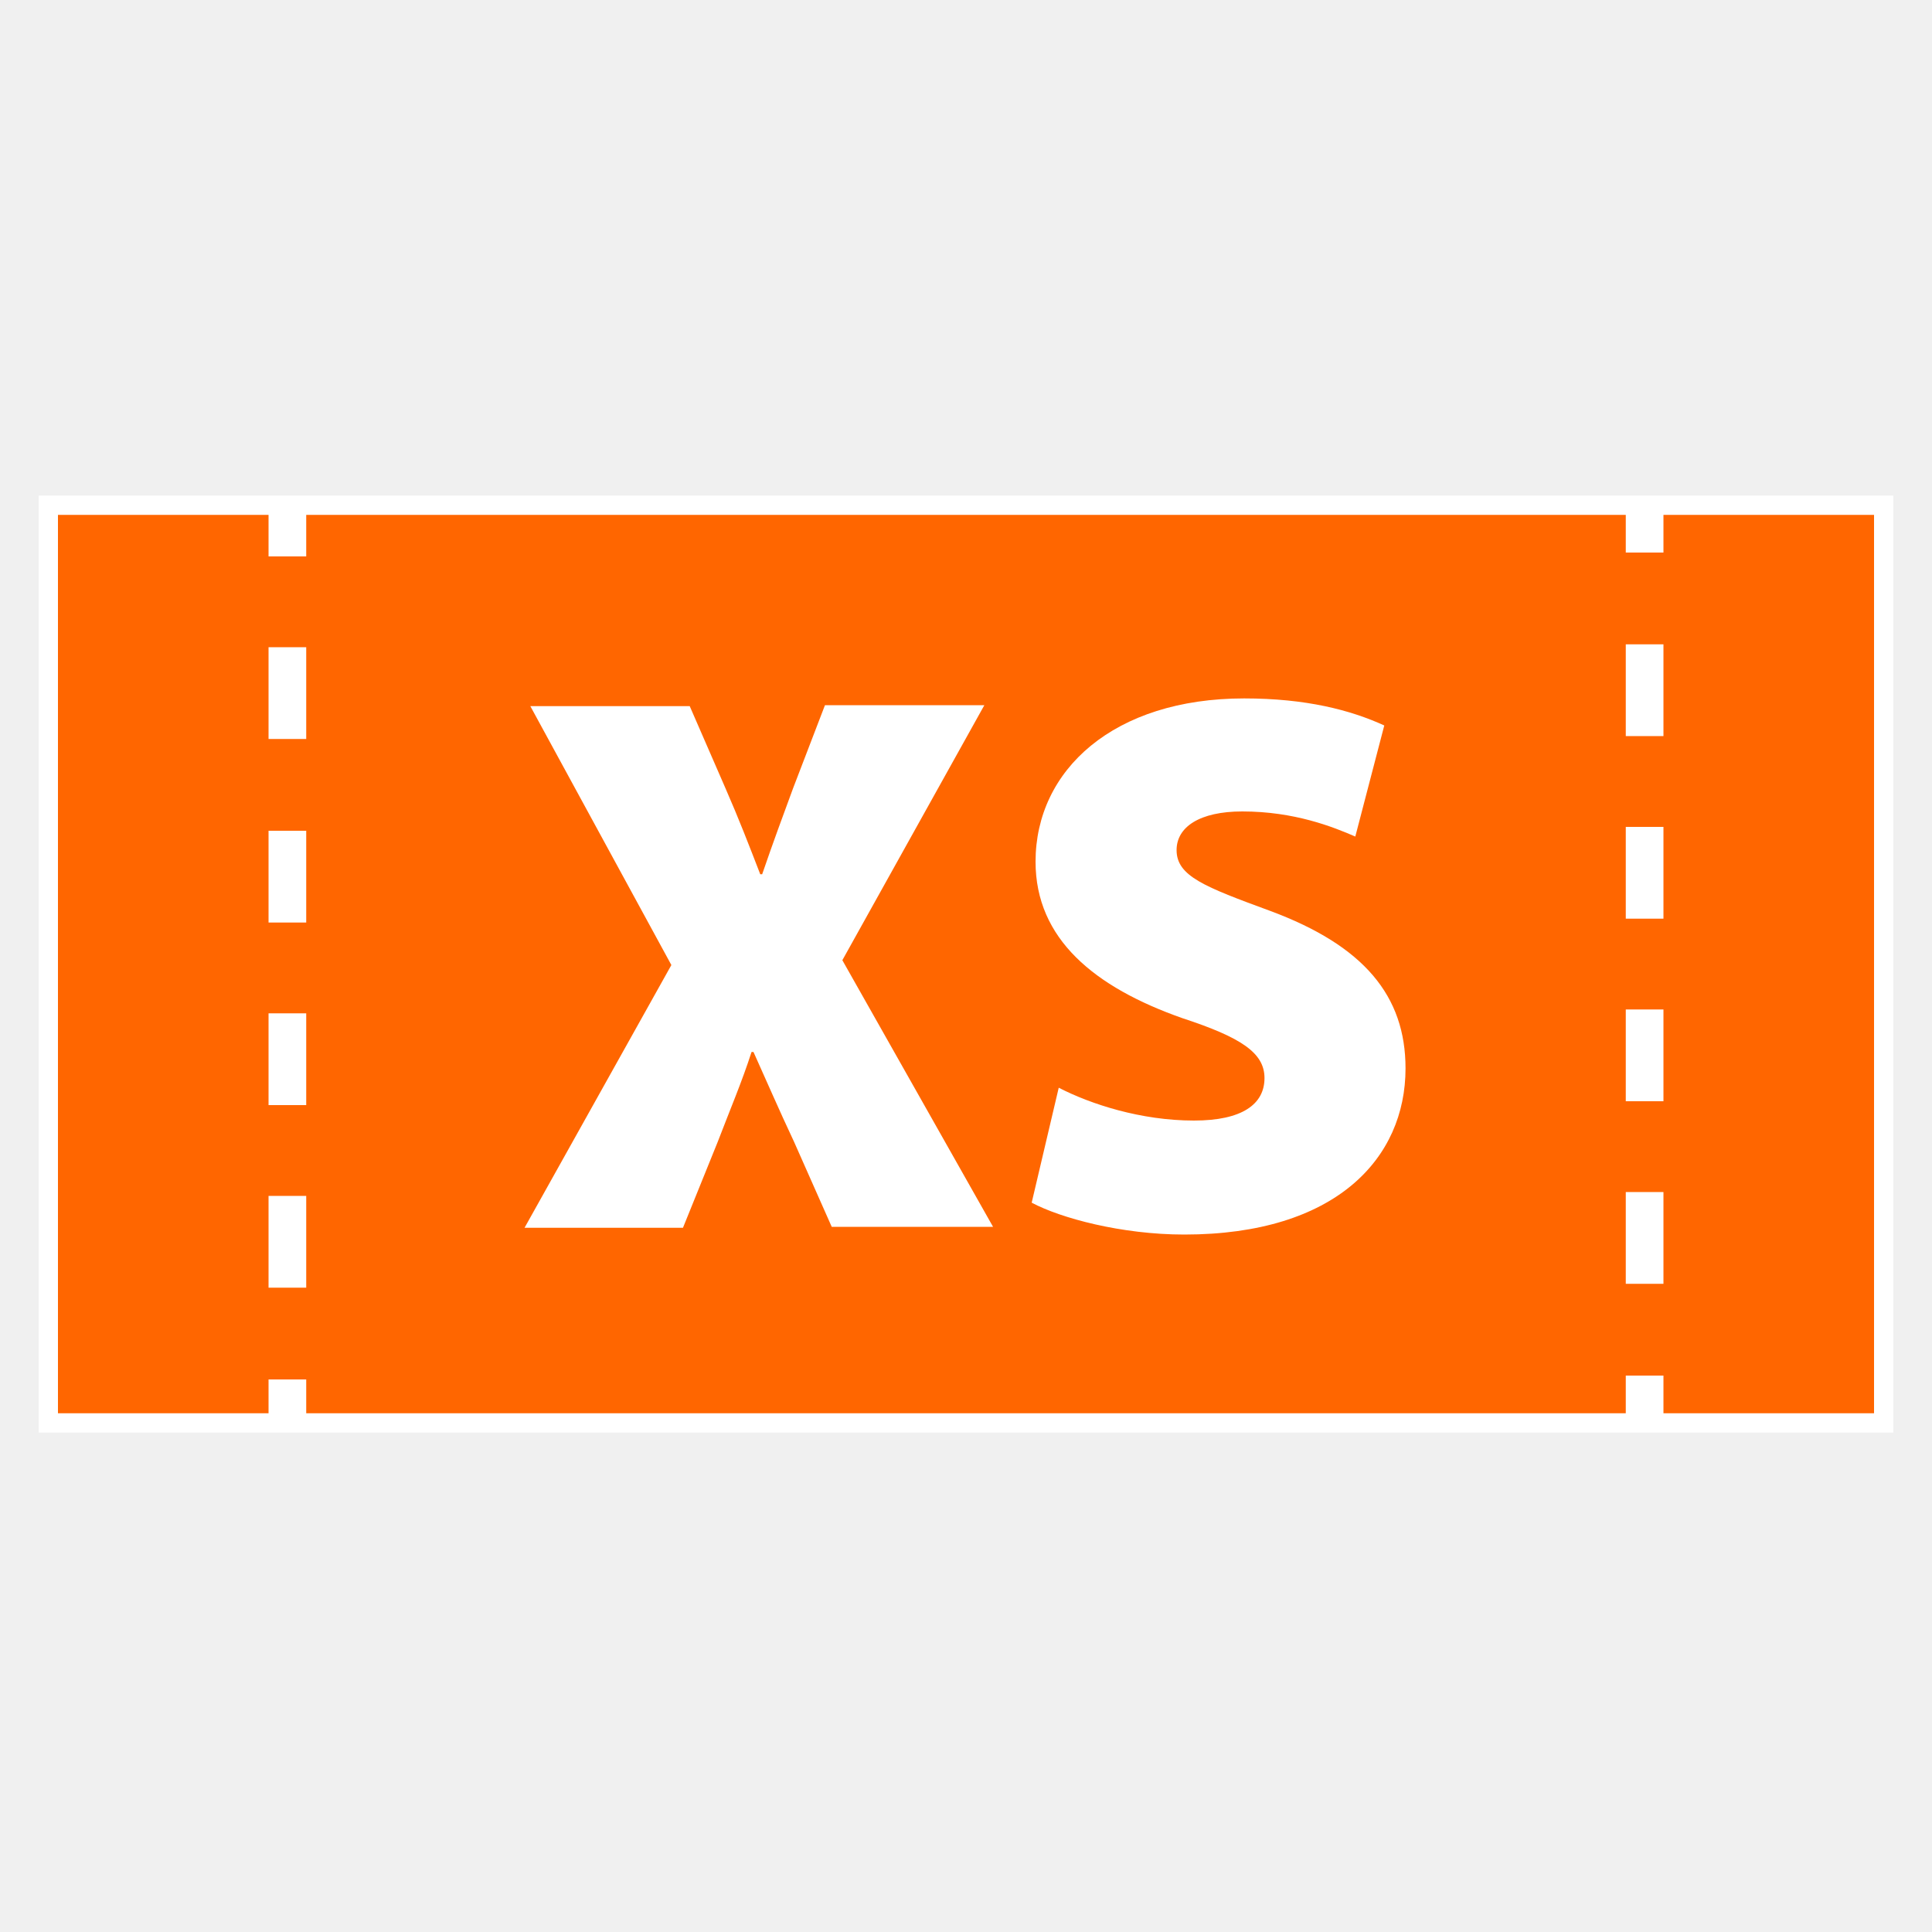
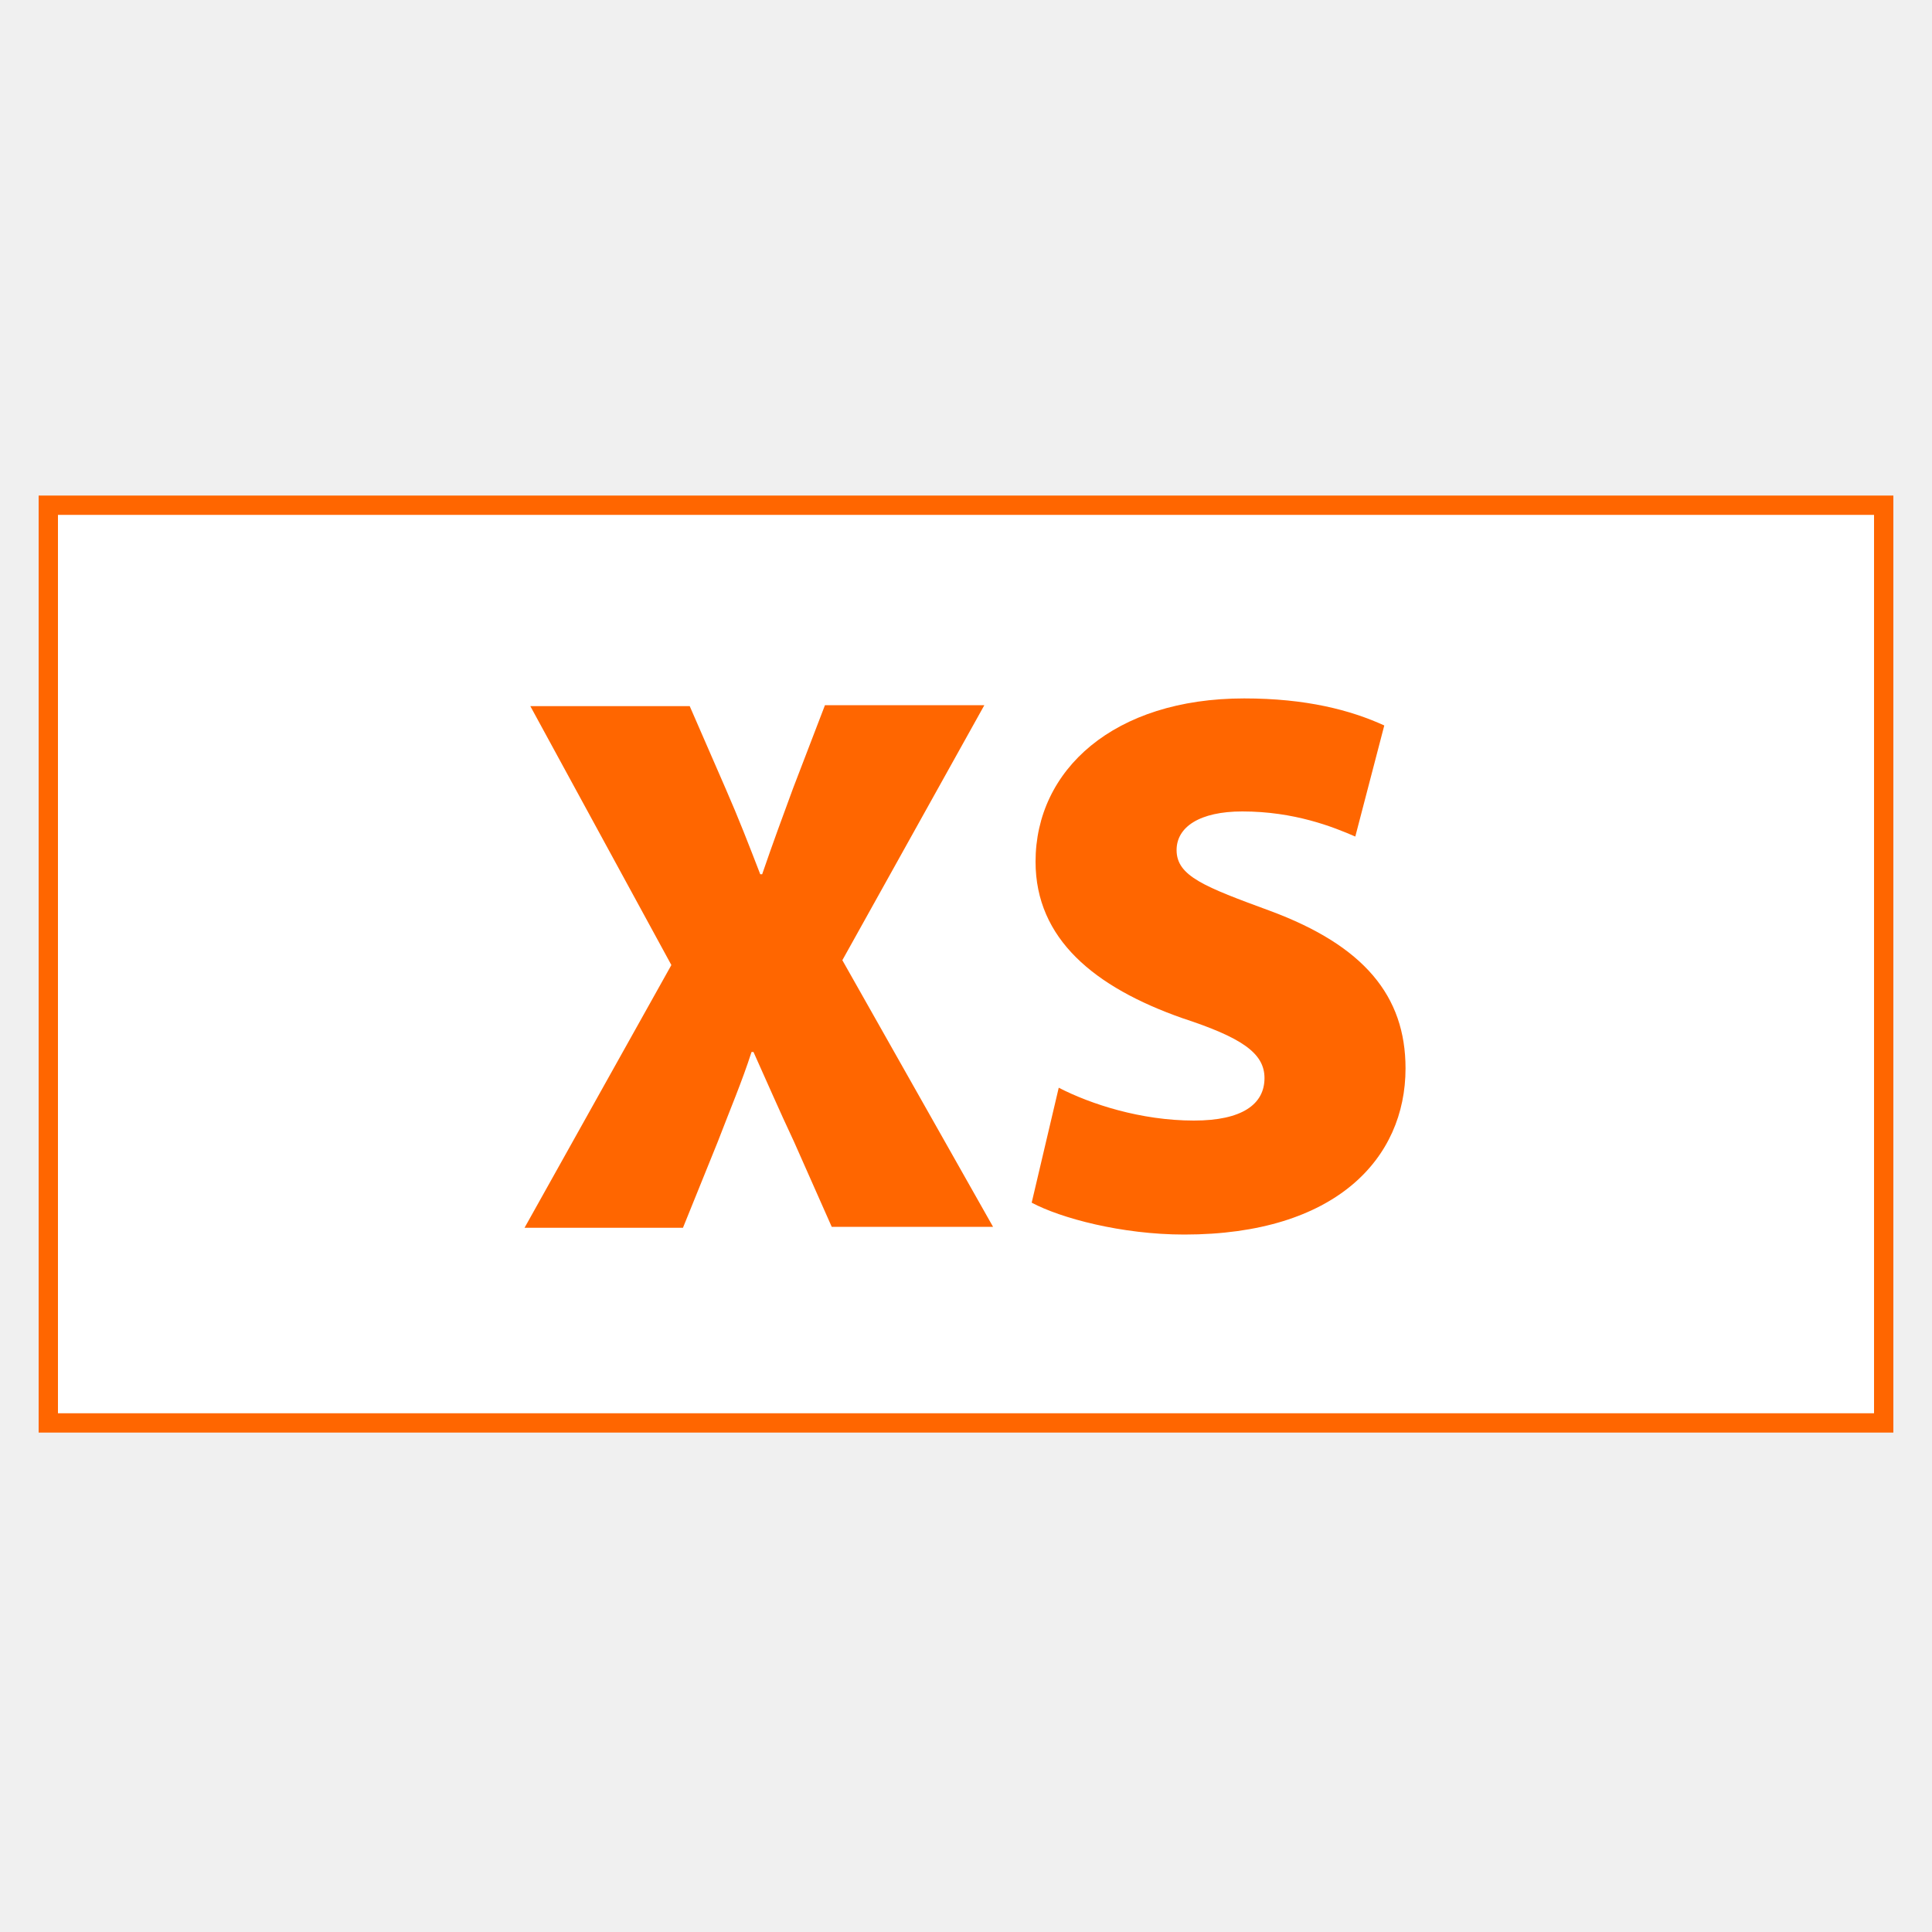
<svg xmlns="http://www.w3.org/2000/svg" version="1.1" id="Layer_1" x="0px" y="0px" width="200px" height="200px" viewBox="0 0 200 200" style="enable-background:new 0 0 200 200;" xml:space="preserve">
  <style type="text/css">
- 	.st0{fill:#FF6600;stroke:#FFFFFF;stroke-width:2;stroke-miterlimit:10;}
- 	.st1{fill:#FFFFFF;}
+ 	.st0{fill:#FFFFFF;stroke:#FF6600;stroke-width:2;stroke-miterlimit:10;}
+ 	.st1{fill:#FF6600;}
</style>
  <rect x="5" y="52.3" class="st0" width="190" height="95" />
-   <g>
-     <g>
-       <rect x="27.8" y="52.7" class="st1" width="3.9" height="4.9" />
-     </g>
-     <g>
-       <path class="st1" d="M31.7,133.3h-3.9v-9.5h3.9V133.3z M31.7,114.4h-3.9v-9.5h3.9V114.4z M31.7,95.5h-3.9V86h3.9V95.5z M31.7,76.5    h-3.9v-9.5h3.9V76.5z" />
-     </g>
-     <g>
-       <rect x="27.8" y="142.8" class="st1" width="3.9" height="4.9" />
-     </g>
-   </g>
-   <g>
-     <g>
-       <rect x="168.3" y="52.3" class="st1" width="3.9" height="4.9" />
-     </g>
-     <g>
-       <path class="st1" d="M172.2,132.9h-3.9v-9.5h3.9V132.9z M172.2,114h-3.9v-9.5h3.9V114z M172.2,95.1h-3.9v-9.5h3.9V95.1z     M172.2,76.2h-3.9v-9.5h3.9V76.2z" />
-     </g>
-     <g>
-       <rect x="168.3" y="142.4" class="st1" width="3.9" height="4.9" />
-     </g>
-   </g>
  <g>
    <path class="st1" d="M86.1,127l-3.9-8.8c-1.6-3.4-2.8-6.2-4.2-9.3h-0.2c-1,3.1-2.2,5.9-3.5,9.3l-3.6,8.9H54.3l15.2-27.2L54.9,73.1   h16.5l3.7,8.5c1.4,3.2,2.4,5.8,3.6,8.9h0.2c1.2-3.5,2.1-5.9,3.2-8.9l3.3-8.6h16.5L87.2,99.4l15.6,27.6H86.1z" />
    <path class="st1" d="M109.6,112.6c3.3,1.7,8.5,3.4,14,3.4c5,0,7.3-1.7,7.3-4.4c0-2.6-2.4-4.2-8.5-6.2c-9.1-3.2-15.2-8.2-15.2-16.2   c0-9.5,8.1-16.9,21.6-16.9c6.4,0,11,1.2,14.5,2.8l-3,11.5c-2.3-1-6.3-2.6-11.7-2.6c-4.4,0-6.8,1.6-6.8,4c0,2.7,2.9,3.8,9.7,6.3   c9.7,3.6,14,8.8,14,16.3c0,9.3-7.2,17.2-22.9,17.2c-6.5,0-12.8-1.7-15.8-3.3L109.6,112.6z" />
  </g>
</svg>
